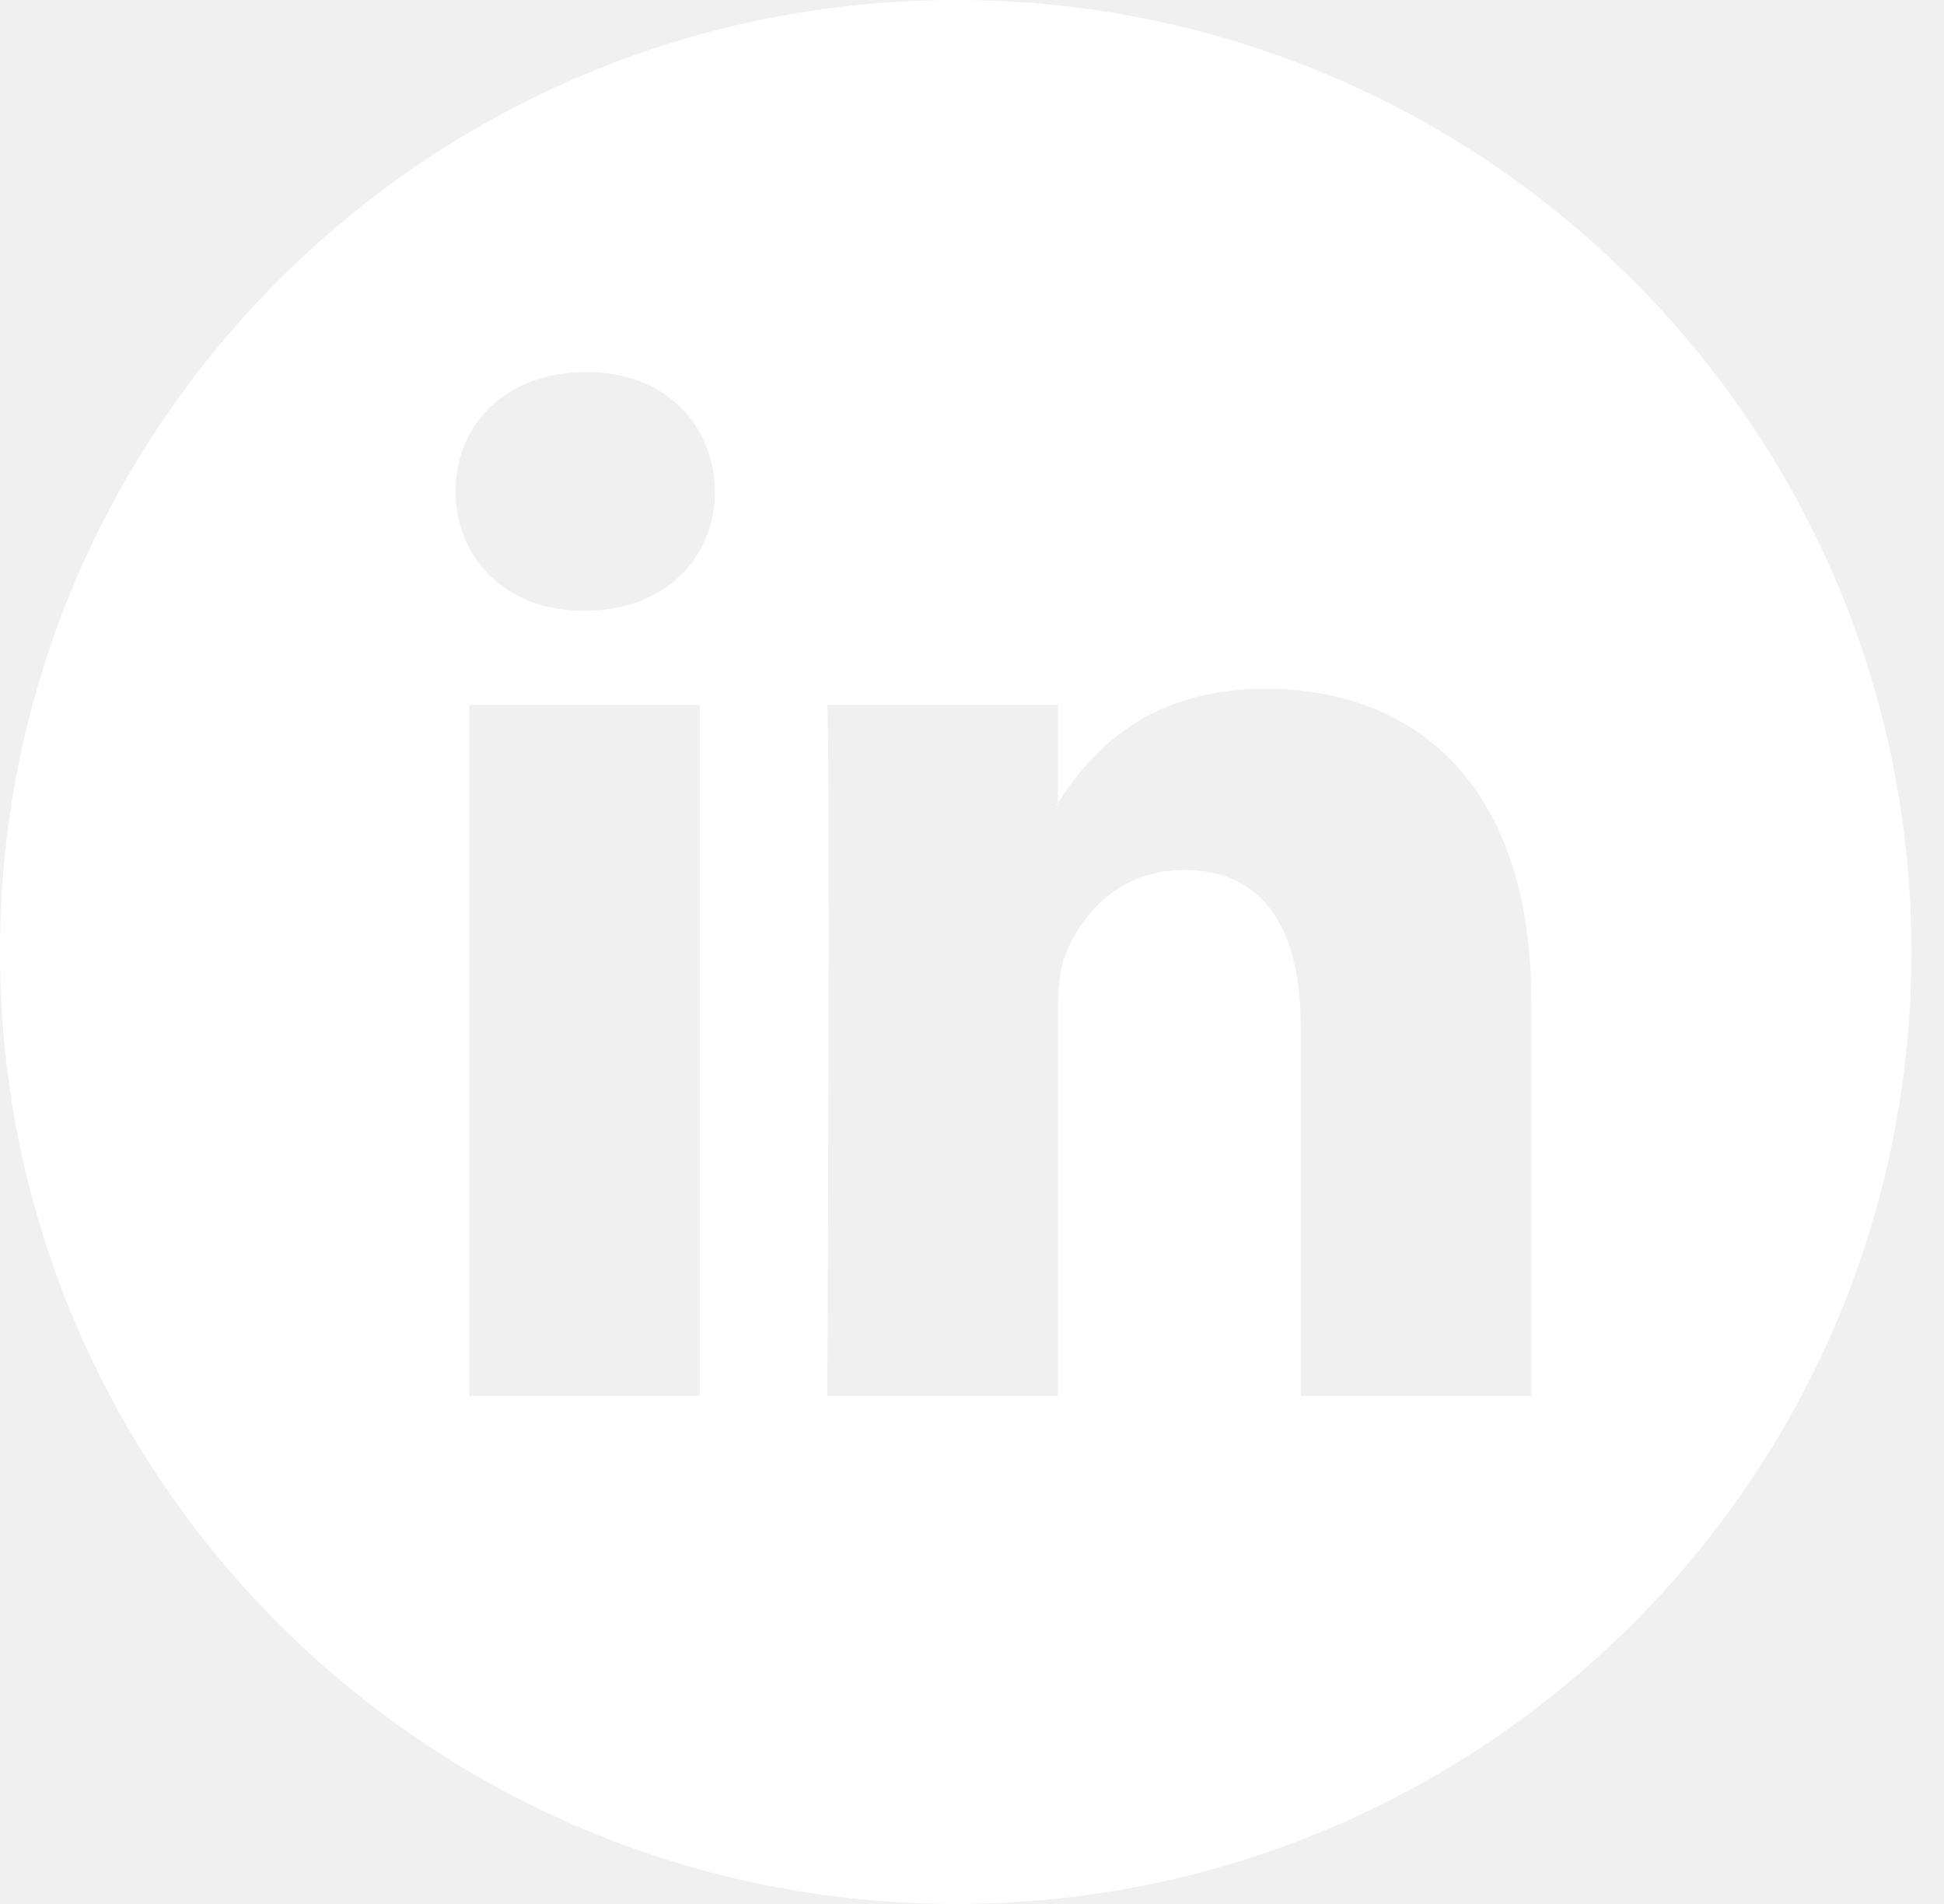
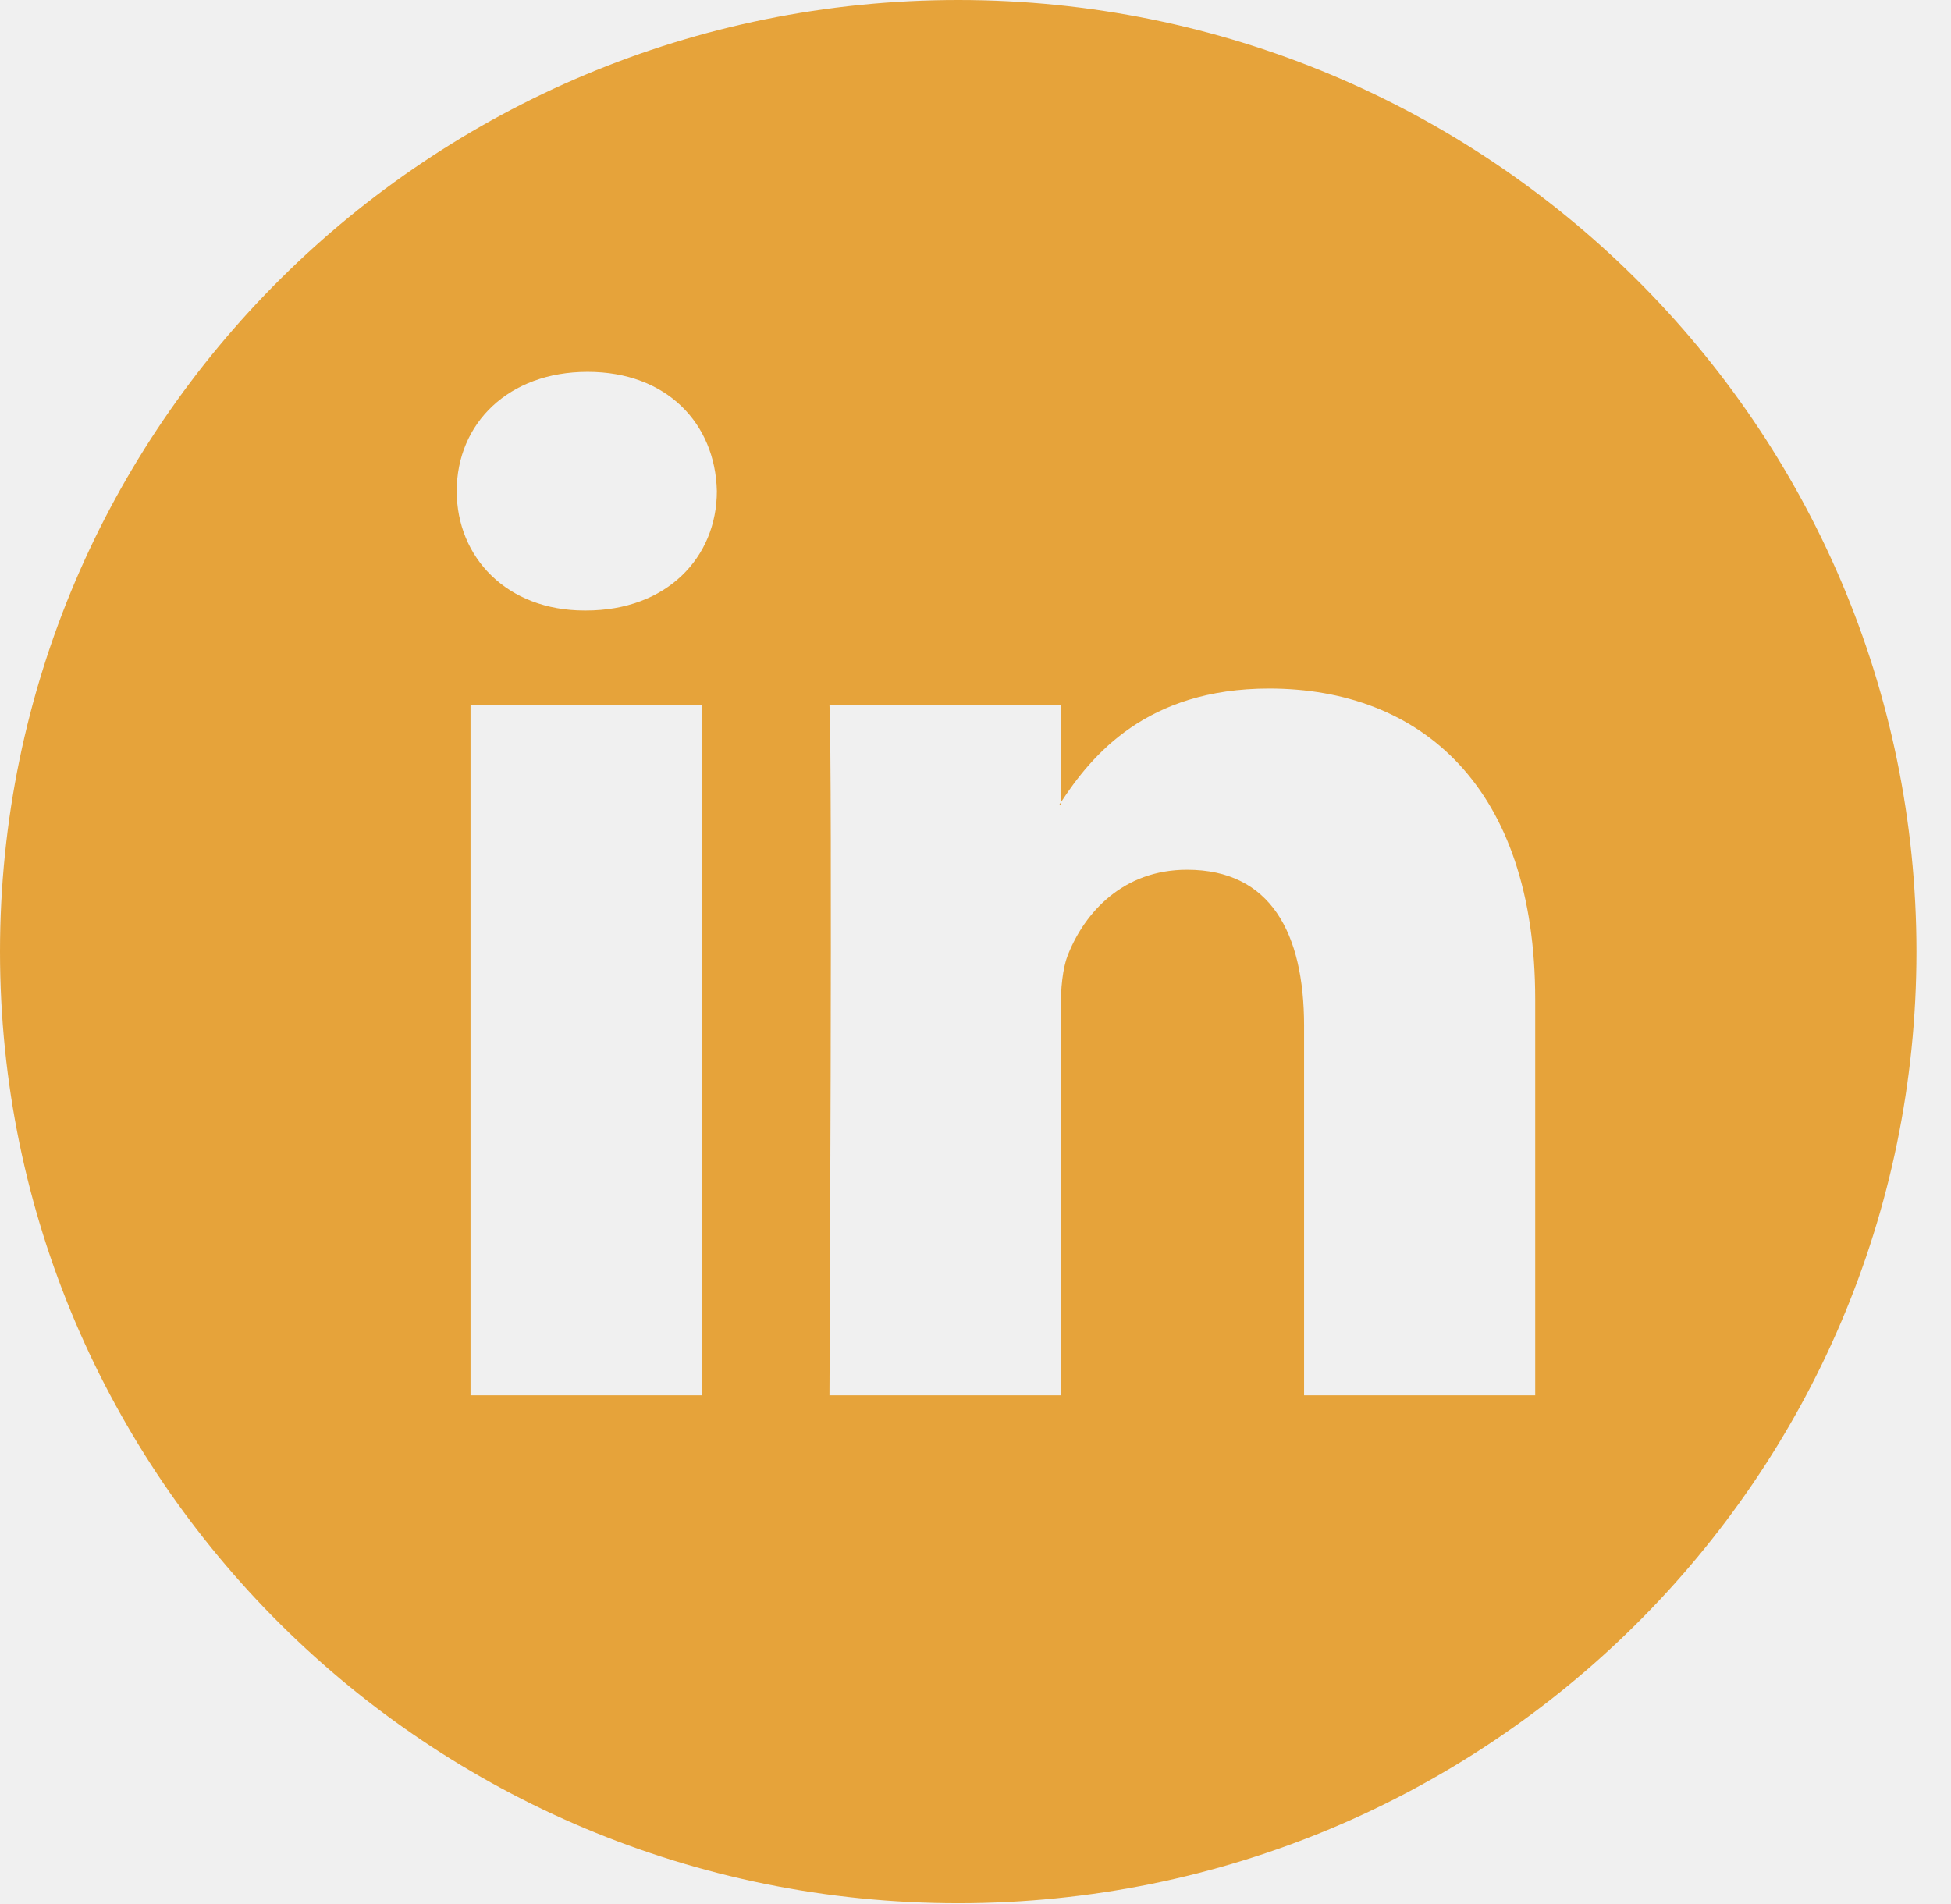
- <svg xmlns="http://www.w3.org/2000/svg" width="48" height="47" viewBox="0 0 48 47" fill="none">
-   <path d="M26.122 19.877V19.821C26.11 19.84 26.095 19.859 26.084 19.877H26.122Z" fill="white" />
-   <path d="M23.598 0C10.565 0 0 10.521 0 23.5C0 36.479 10.565 47 23.598 47C36.631 47 47.196 36.479 47.196 23.5C47.196 10.521 36.631 0 23.598 0ZM17.279 34.457H11.587V17.404H17.279V34.457V34.457ZM14.433 15.077H14.395C12.486 15.077 11.248 13.766 11.248 12.129C11.248 10.456 12.523 9.183 14.471 9.183C16.419 9.183 17.617 10.455 17.654 12.129C17.654 13.766 16.419 15.077 14.433 15.077ZM37.808 34.457H32.115V25.333C32.115 23.042 31.292 21.477 29.232 21.477C27.659 21.477 26.723 22.532 26.311 23.552C26.16 23.916 26.122 24.424 26.122 24.933V34.457H20.427C20.427 34.457 20.504 19.005 20.427 17.404H26.121V19.821C26.877 18.661 28.228 17.003 31.252 17.003C34.999 17.003 37.807 19.44 37.807 24.678V34.457H37.808Z" fill="white" />
+ <svg xmlns="http://www.w3.org/2000/svg" width="41" height="40" viewBox="0 0 41 40" fill="none">
+   <path d="M22.29 16.917V16.869C22.28 16.885 22.268 16.901 22.258 16.917H22.29Z" fill="#E6A33A" />
+   <path d="M20.137 0C9.016 0 0 8.954 0 20C0 31.046 9.016 40 20.137 40C31.258 40 40.274 31.046 40.274 20C40.274 8.954 31.258 0 20.137 0ZM14.745 29.325H9.888V14.812H14.745V29.325V29.325ZM12.316 12.831H12.284C10.654 12.831 9.598 11.716 9.598 10.322C9.598 8.898 10.686 7.815 12.348 7.815C14.011 7.815 15.033 8.898 15.065 10.322C15.065 11.716 14.011 12.831 12.316 12.831ZM32.263 29.325H27.405V21.56C27.405 19.61 26.702 18.279 24.945 18.279C23.602 18.279 22.803 19.176 22.452 20.044C22.324 20.354 22.291 20.786 22.291 21.22V29.325H17.431C17.431 29.325 17.497 16.174 17.431 14.812H22.29V16.869C22.935 15.881 24.088 14.471 26.669 14.471C29.866 14.471 32.262 16.545 32.262 21.003V29.325H32.263Z" fill="#E6A33A" />
</svg>
